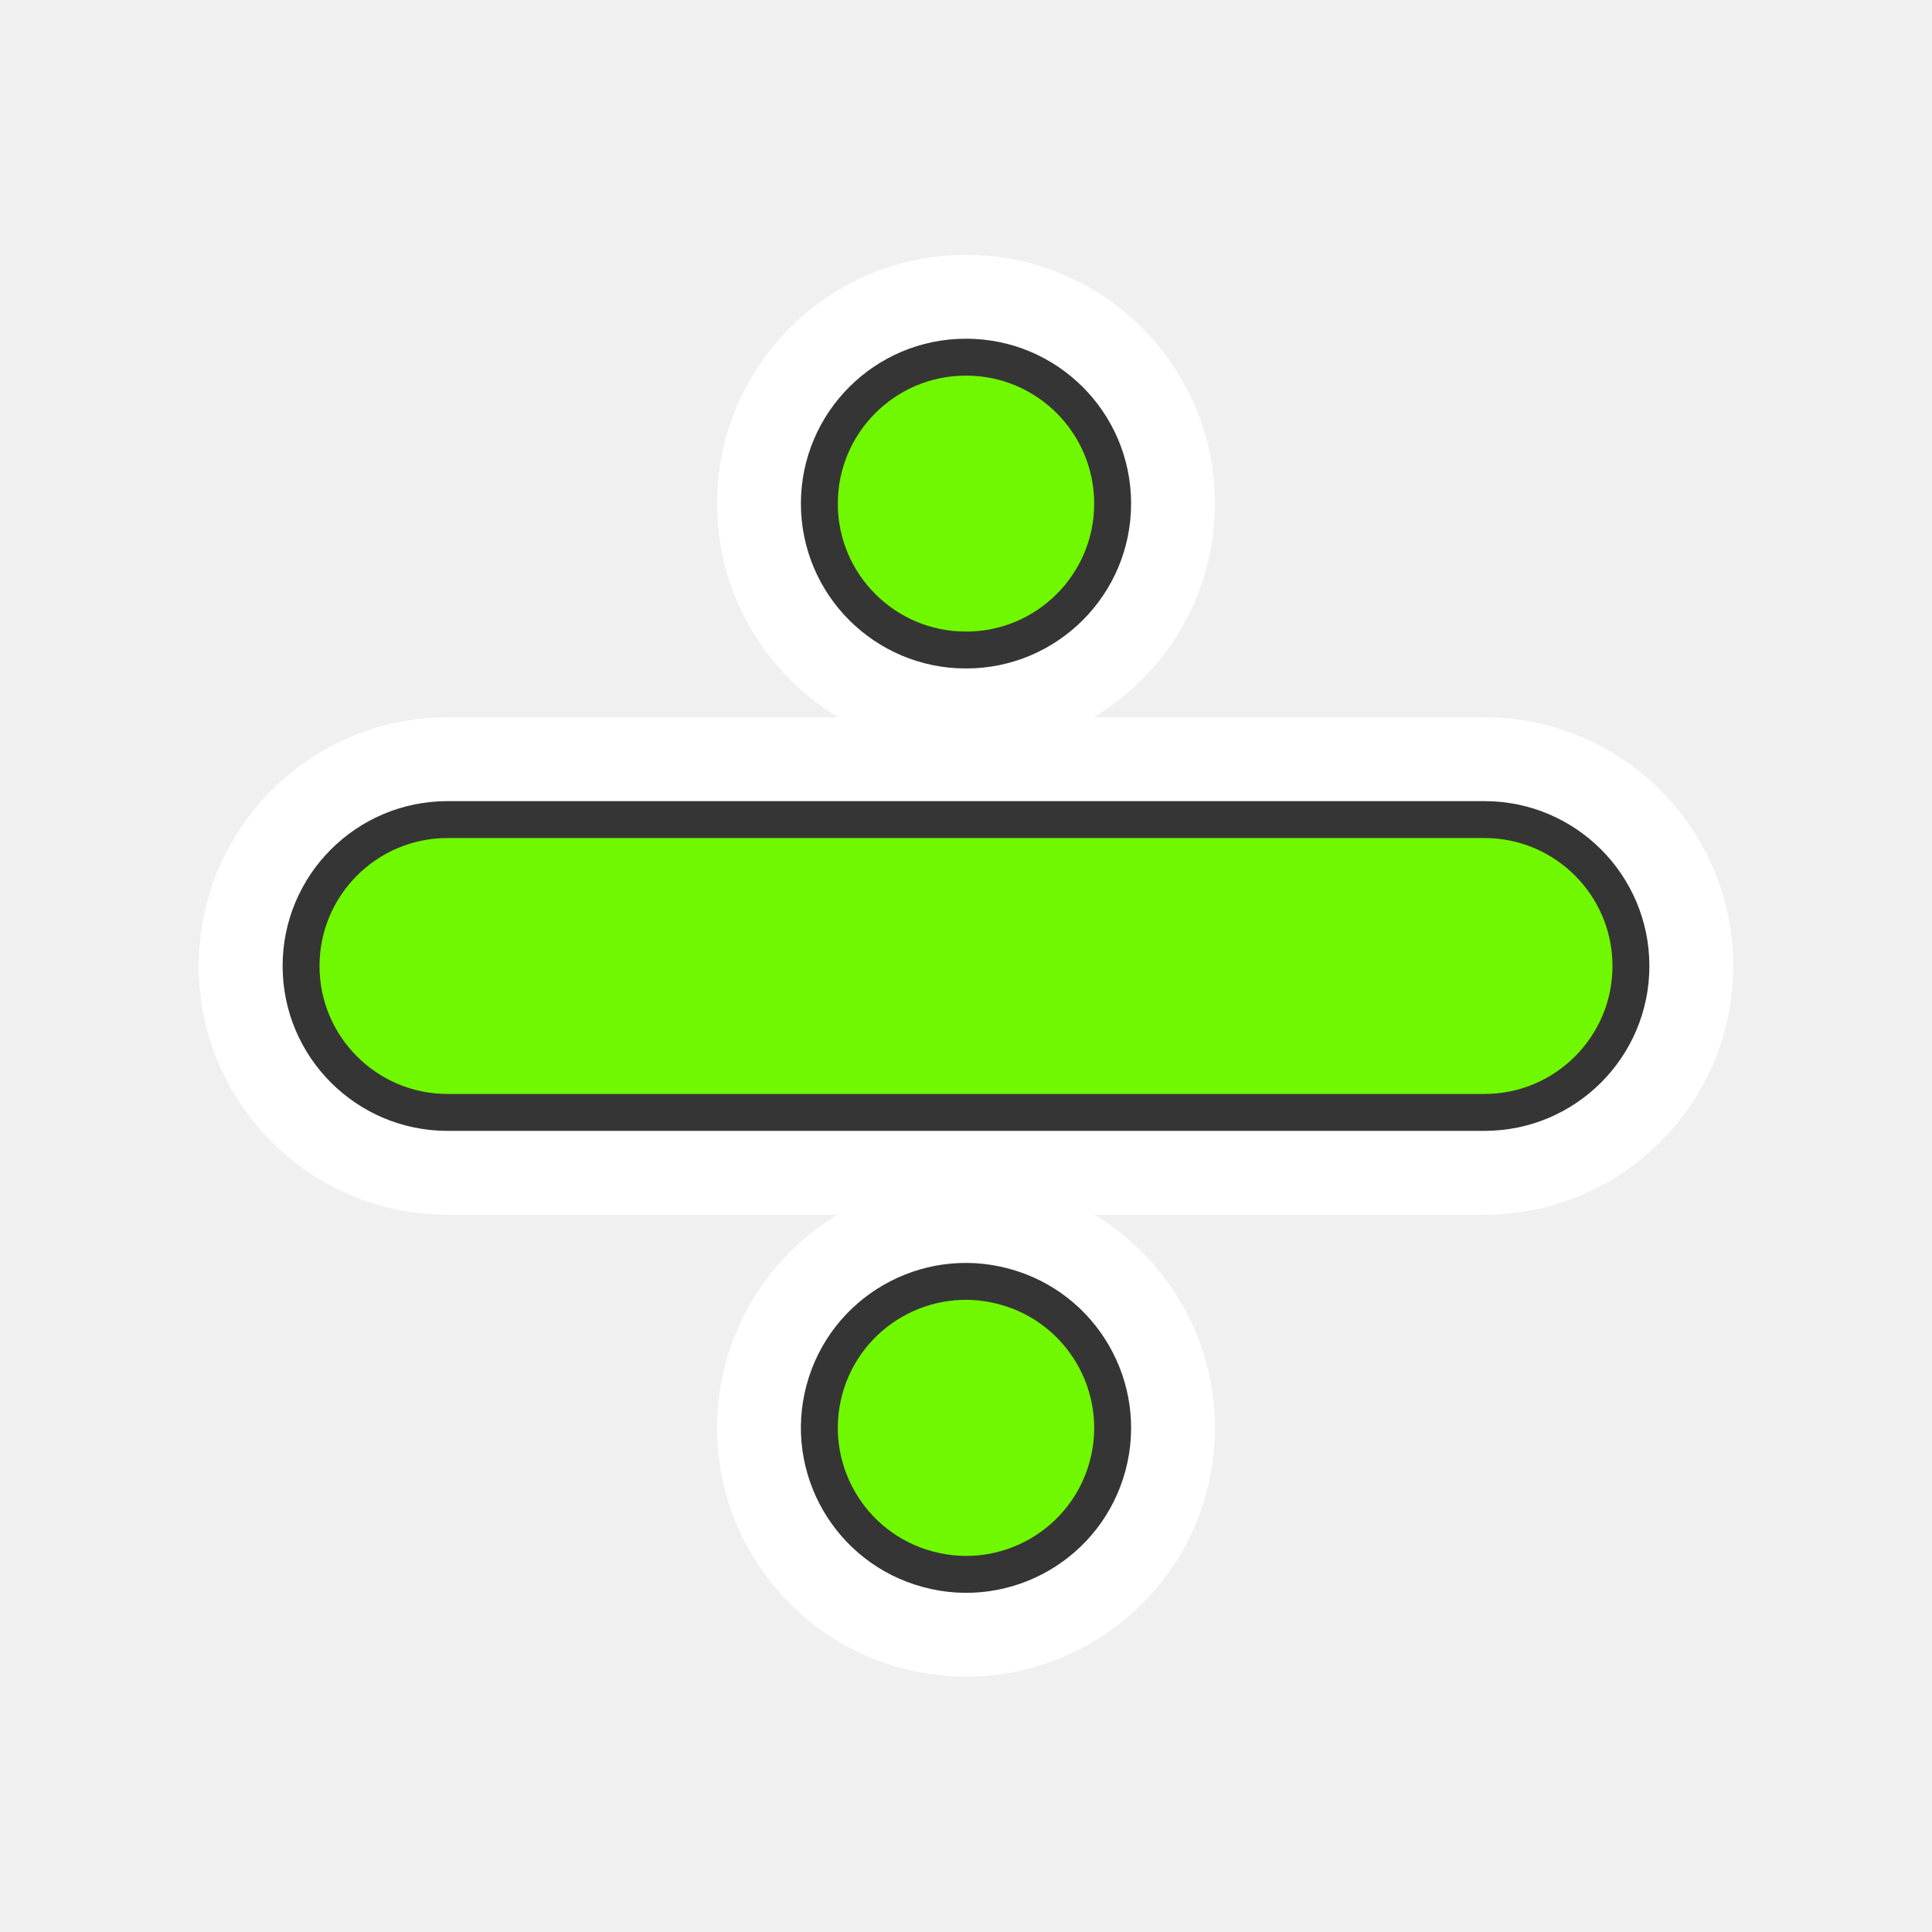
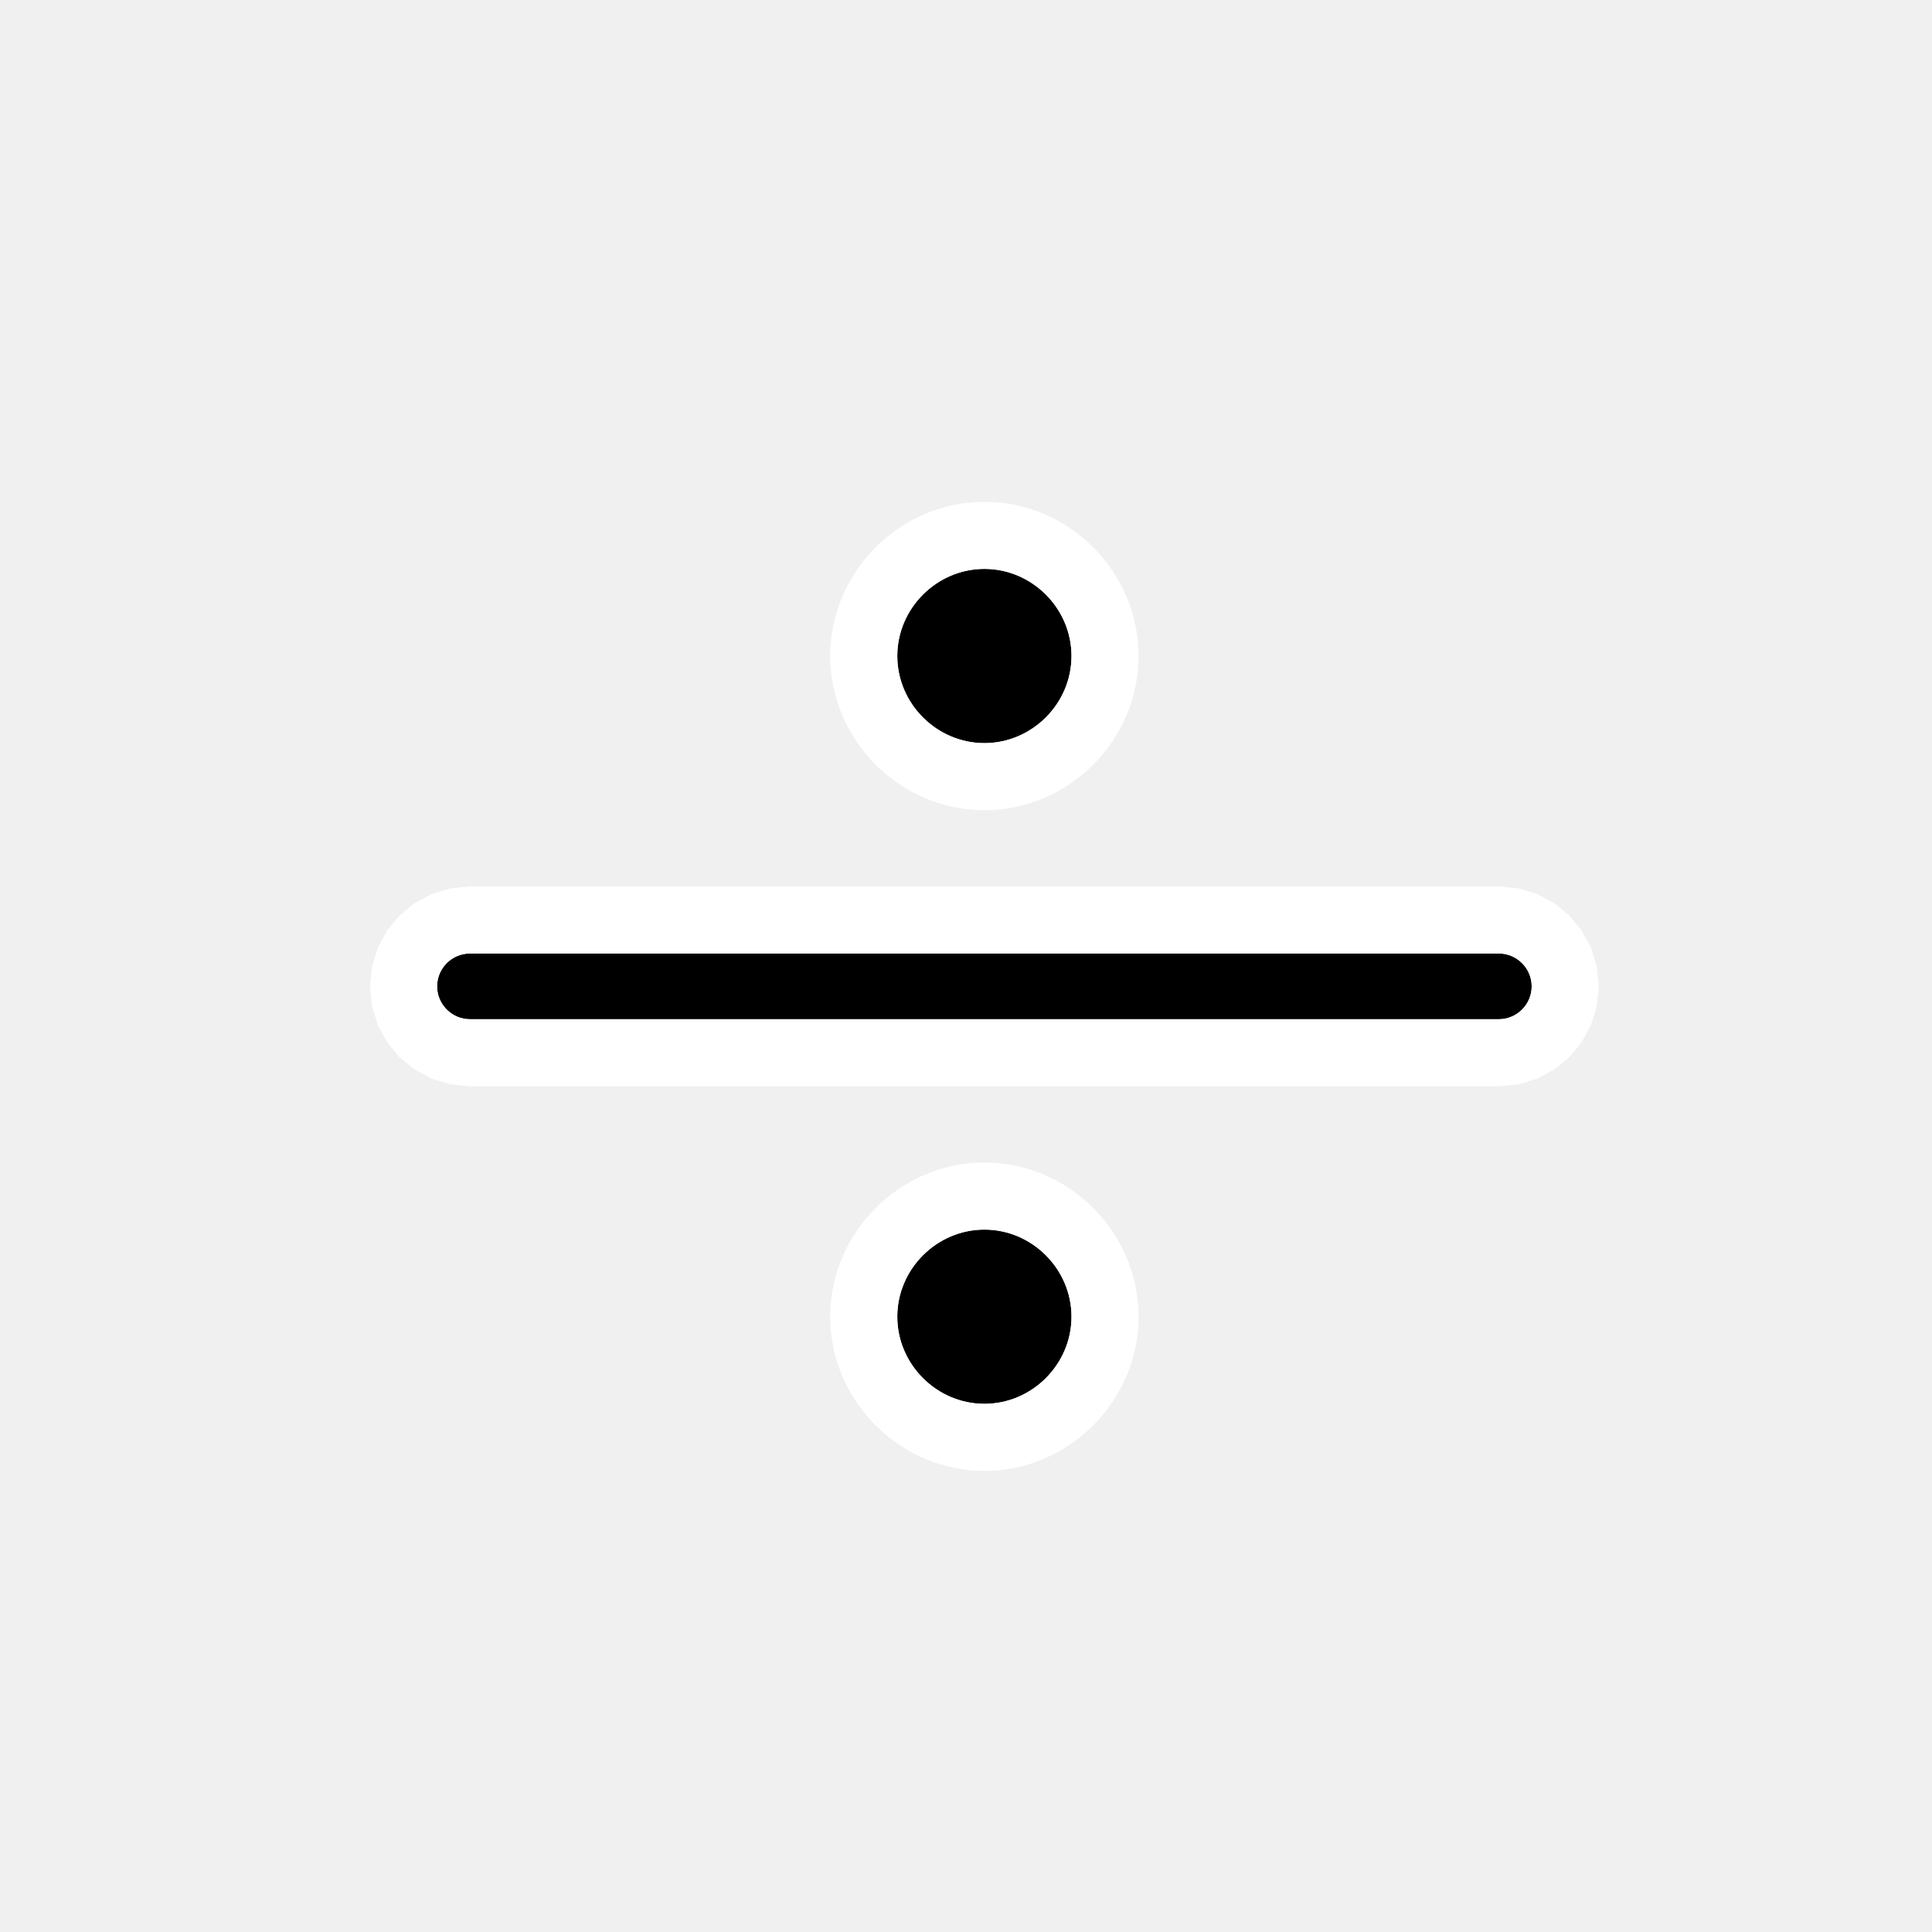
- <svg xmlns="http://www.w3.org/2000/svg" width="100%" height="100%" viewBox="0 0 2400 2400" version="1.1" xml:space="preserve" style="fill-rule:evenodd;clip-rule:evenodd;stroke-linecap:round;stroke-linejoin:round;stroke-miterlimit:1.5;">
-   <g transform="matrix(1,0,0,1,14.0171,706.28)">
-     <path d="M1027.63,184.759C937.292,130.813 876.743,32.072 876.743,-80.699C876.743,-251.22 1015.18,-389.66 1185.7,-389.66L1186.26,-389.66C1356.78,-389.66 1495.22,-251.22 1495.22,-80.699C1495.22,32.072 1434.67,130.813 1344.34,184.759L1830.1,184.759C2000.62,184.759 2139.06,323.2 2139.06,493.72C2139.06,664.24 2000.62,802.681 1830.1,802.681L1345.44,802.681C1460.59,871.869 1521.17,1011.35 1484.69,1147.51C1440.55,1312.22 1271,1410.12 1106.29,1365.98L1105.75,1365.84C941.038,1321.7 843.146,1152.15 887.28,987.439C908.835,906.993 960.309,842.486 1026.52,802.681L541.867,802.681C371.347,802.681 232.906,664.24 232.906,493.72C232.906,323.2 371.347,184.759 541.867,184.759L1027.63,184.759ZM1384.07,1120.55C1413.32,1011.38 1348.43,898.986 1239.26,869.732L1238.72,869.588C1129.54,840.334 1017.15,905.221 987.897,1014.4C958.643,1123.58 1023.53,1235.97 1132.71,1265.22L1133.25,1265.36C1242.43,1294.62 1354.82,1229.73 1384.07,1120.55ZM1339.8,1108.69C1317.09,1193.43 1229.85,1243.8 1145.11,1221.09L1144.57,1220.95C1059.83,1198.24 1009.46,1111.01 1032.17,1026.26C1054.88,941.518 1142.11,891.152 1226.86,913.859L1227.39,914.004C1312.14,936.711 1362.5,1023.95 1339.8,1108.69ZM1239.18,1081.73C1247.01,1052.52 1229.65,1022.45 1200.43,1014.62L1199.89,1014.48C1170.68,1006.65 1140.61,1024.01 1132.79,1053.22C1124.96,1082.43 1142.32,1112.5 1171.53,1120.33L1172.07,1120.48C1201.28,1128.3 1231.35,1110.94 1239.18,1081.73ZM1391.06,-80.699C1391.06,-193.728 1299.29,-285.494 1186.26,-285.494L1185.7,-285.494C1072.67,-285.494 980.91,-193.728 980.91,-80.699C980.91,32.33 1072.67,124.095 1185.7,124.095L1186.26,124.095C1299.29,124.095 1391.06,32.33 1391.06,-80.699ZM1345.22,-80.699C1345.22,7.033 1274,78.261 1186.26,78.261L1185.7,78.261C1097.97,78.261 1026.74,7.033 1026.74,-80.699C1026.74,-168.432 1097.97,-239.66 1185.7,-239.66L1186.26,-239.66C1274,-239.66 1345.22,-168.432 1345.22,-80.699ZM1241.06,-80.699C1241.06,-110.941 1216.5,-135.494 1186.26,-135.494L1185.7,-135.494C1155.46,-135.494 1130.91,-110.941 1130.91,-80.699C1130.91,-50.458 1155.46,-25.905 1185.7,-25.905L1186.26,-25.905C1216.5,-25.905 1241.06,-50.458 1241.06,-80.699ZM2034.89,493.72C2034.89,380.691 1943.13,288.925 1830.1,288.925L541.867,288.925C428.838,288.925 337.073,380.691 337.073,493.72C337.073,606.749 428.838,698.514 541.867,698.514L1830.1,698.514C1943.13,698.514 2034.89,606.749 2034.89,493.72ZM1989.06,493.72C1989.06,581.453 1917.83,652.681 1830.1,652.681L541.867,652.681C454.134,652.681 382.906,581.453 382.906,493.72C382.906,405.987 454.134,334.759 541.867,334.759L1830.1,334.759C1917.83,334.759 1989.06,405.987 1989.06,493.72ZM1884.89,493.72C1884.89,463.478 1860.34,438.925 1830.1,438.925L541.867,438.925C511.625,438.925 487.073,463.478 487.073,493.72C487.073,523.961 511.625,548.514 541.867,548.514L1830.1,548.514C1860.34,548.514 1884.89,523.961 1884.89,493.72Z" style="fill:white;" />
-   </g>
-   <g transform="matrix(1,0,0,1,14.0171,706.28)">
-     <path d="M2011.98,493.72C2011.98,594.101 1930.48,675.597 1830.1,675.597L541.867,675.597C441.486,675.597 359.99,594.101 359.99,493.72C359.99,393.339 441.486,311.842 541.867,311.842L1830.1,311.842C1930.48,311.842 2011.98,393.339 2011.98,493.72ZM1368.14,-80.699C1368.14,19.682 1286.64,101.178 1186.26,101.178L1185.7,101.178C1085.32,101.178 1003.83,19.682 1003.83,-80.699C1003.83,-181.08 1085.32,-262.577 1185.7,-262.577L1186.26,-262.577C1286.64,-262.577 1368.14,-181.08 1368.14,-80.699ZM1361.93,1114.62C1335.95,1211.58 1236.14,1269.21 1139.18,1243.23L1138.64,1243.08C1041.68,1217.1 984.053,1117.29 1010.03,1020.33C1036.01,923.37 1135.83,865.743 1232.79,891.723L1233.33,891.868C1330.29,917.848 1387.91,1017.66 1361.93,1114.62Z" style="fill:rgb(111,248,0);stroke:rgb(54,53,53);stroke-width:45.83px;" />
-   </g>
+ <svg xmlns="http://www.w3.org/2000/svg" width="100%" height="100%" viewBox="0 0 2400 2400" version="1.1" xml:space="preserve" style="fill-rule:evenodd;clip-rule:evenodd;stroke-linejoin:round;stroke-miterlimit:2;">
+   <path d="M1902.72,1225.28C1902.72,1202.82 1884.35,1184.45 1861.89,1184.45L583.807,1184.45C561.348,1184.45 542.973,1202.82 542.973,1225.28C542.973,1247.74 561.348,1266.12 583.807,1266.12L1861.89,1266.12C1884.35,1266.12 1902.72,1247.74 1902.72,1225.28ZM1331.06,814.908C1331.06,755.699 1282.06,706.699 1222.85,706.699C1163.64,706.699 1114.64,755.699 1114.64,814.908C1114.64,874.116 1163.64,923.116 1222.85,923.116C1282.06,923.116 1331.06,874.116 1331.06,814.908ZM1331.06,1635.66C1331.06,1576.45 1282.06,1527.45 1222.85,1527.45C1163.64,1527.45 1114.64,1576.45 1114.64,1635.66C1114.64,1694.87 1163.64,1743.87 1222.85,1743.87C1282.06,1743.87 1331.06,1694.87 1331.06,1635.66Z" style="fill-rule:nonzero;" />
+   <path d="M1986.06,1225.28L1983.51,1250.3L1976.2,1273.72L1964.73,1294.79L1949.65,1313.05L1931.4,1328.12L1910.33,1339.59L1886.91,1346.9L1861.89,1349.45L583.807,1349.45L558.789,1346.9L535.367,1339.59L514.297,1328.12L496.043,1313.05L480.967,1294.79L469.497,1273.72L462.188,1250.3L459.64,1225.28L462.188,1200.27L469.497,1176.84L480.967,1155.77L496.043,1137.52L514.297,1122.44L535.367,1110.97L558.789,1103.66L583.807,1101.12L1861.89,1101.12L1886.91,1103.66L1910.33,1110.97L1931.4,1122.44L1949.65,1137.52L1964.73,1155.77L1976.2,1176.84L1983.51,1200.27L1986.06,1225.28ZM1902.72,1225.28C1902.72,1202.82 1884.35,1184.45 1861.89,1184.45L583.807,1184.45C561.348,1184.45 542.973,1202.82 542.973,1225.28C542.973,1247.74 561.348,1266.12 583.807,1266.12L1861.89,1266.12C1884.35,1266.12 1902.72,1247.74 1902.72,1225.28ZM1414.39,814.908C1414.39,919.714 1327.65,1006.45 1222.85,1006.45C1118.04,1006.45 1031.31,919.714 1031.31,814.908C1031.31,710.102 1118.04,623.366 1222.85,623.366C1327.65,623.366 1414.39,710.102 1414.39,814.908ZM1331.06,814.908C1331.06,755.699 1282.06,706.699 1222.85,706.699C1163.64,706.699 1114.64,755.699 1114.64,814.908C1114.64,874.116 1163.64,923.116 1222.85,923.116C1282.06,923.116 1331.06,874.116 1331.06,814.908ZM1414.39,1635.66C1414.39,1740.46 1327.65,1827.2 1222.85,1827.2C1118.04,1827.2 1031.31,1740.46 1031.31,1635.66C1031.31,1530.85 1118.04,1444.12 1222.85,1444.12C1327.65,1444.12 1414.39,1530.85 1414.39,1635.66ZM1331.06,1635.66C1331.06,1576.45 1282.06,1527.45 1222.85,1527.45C1163.64,1527.45 1114.64,1576.45 1114.64,1635.66C1114.64,1694.87 1163.64,1743.87 1222.85,1743.87C1282.06,1743.87 1331.06,1694.87 1331.06,1635.66Z" style="fill:white;" />
</svg>
